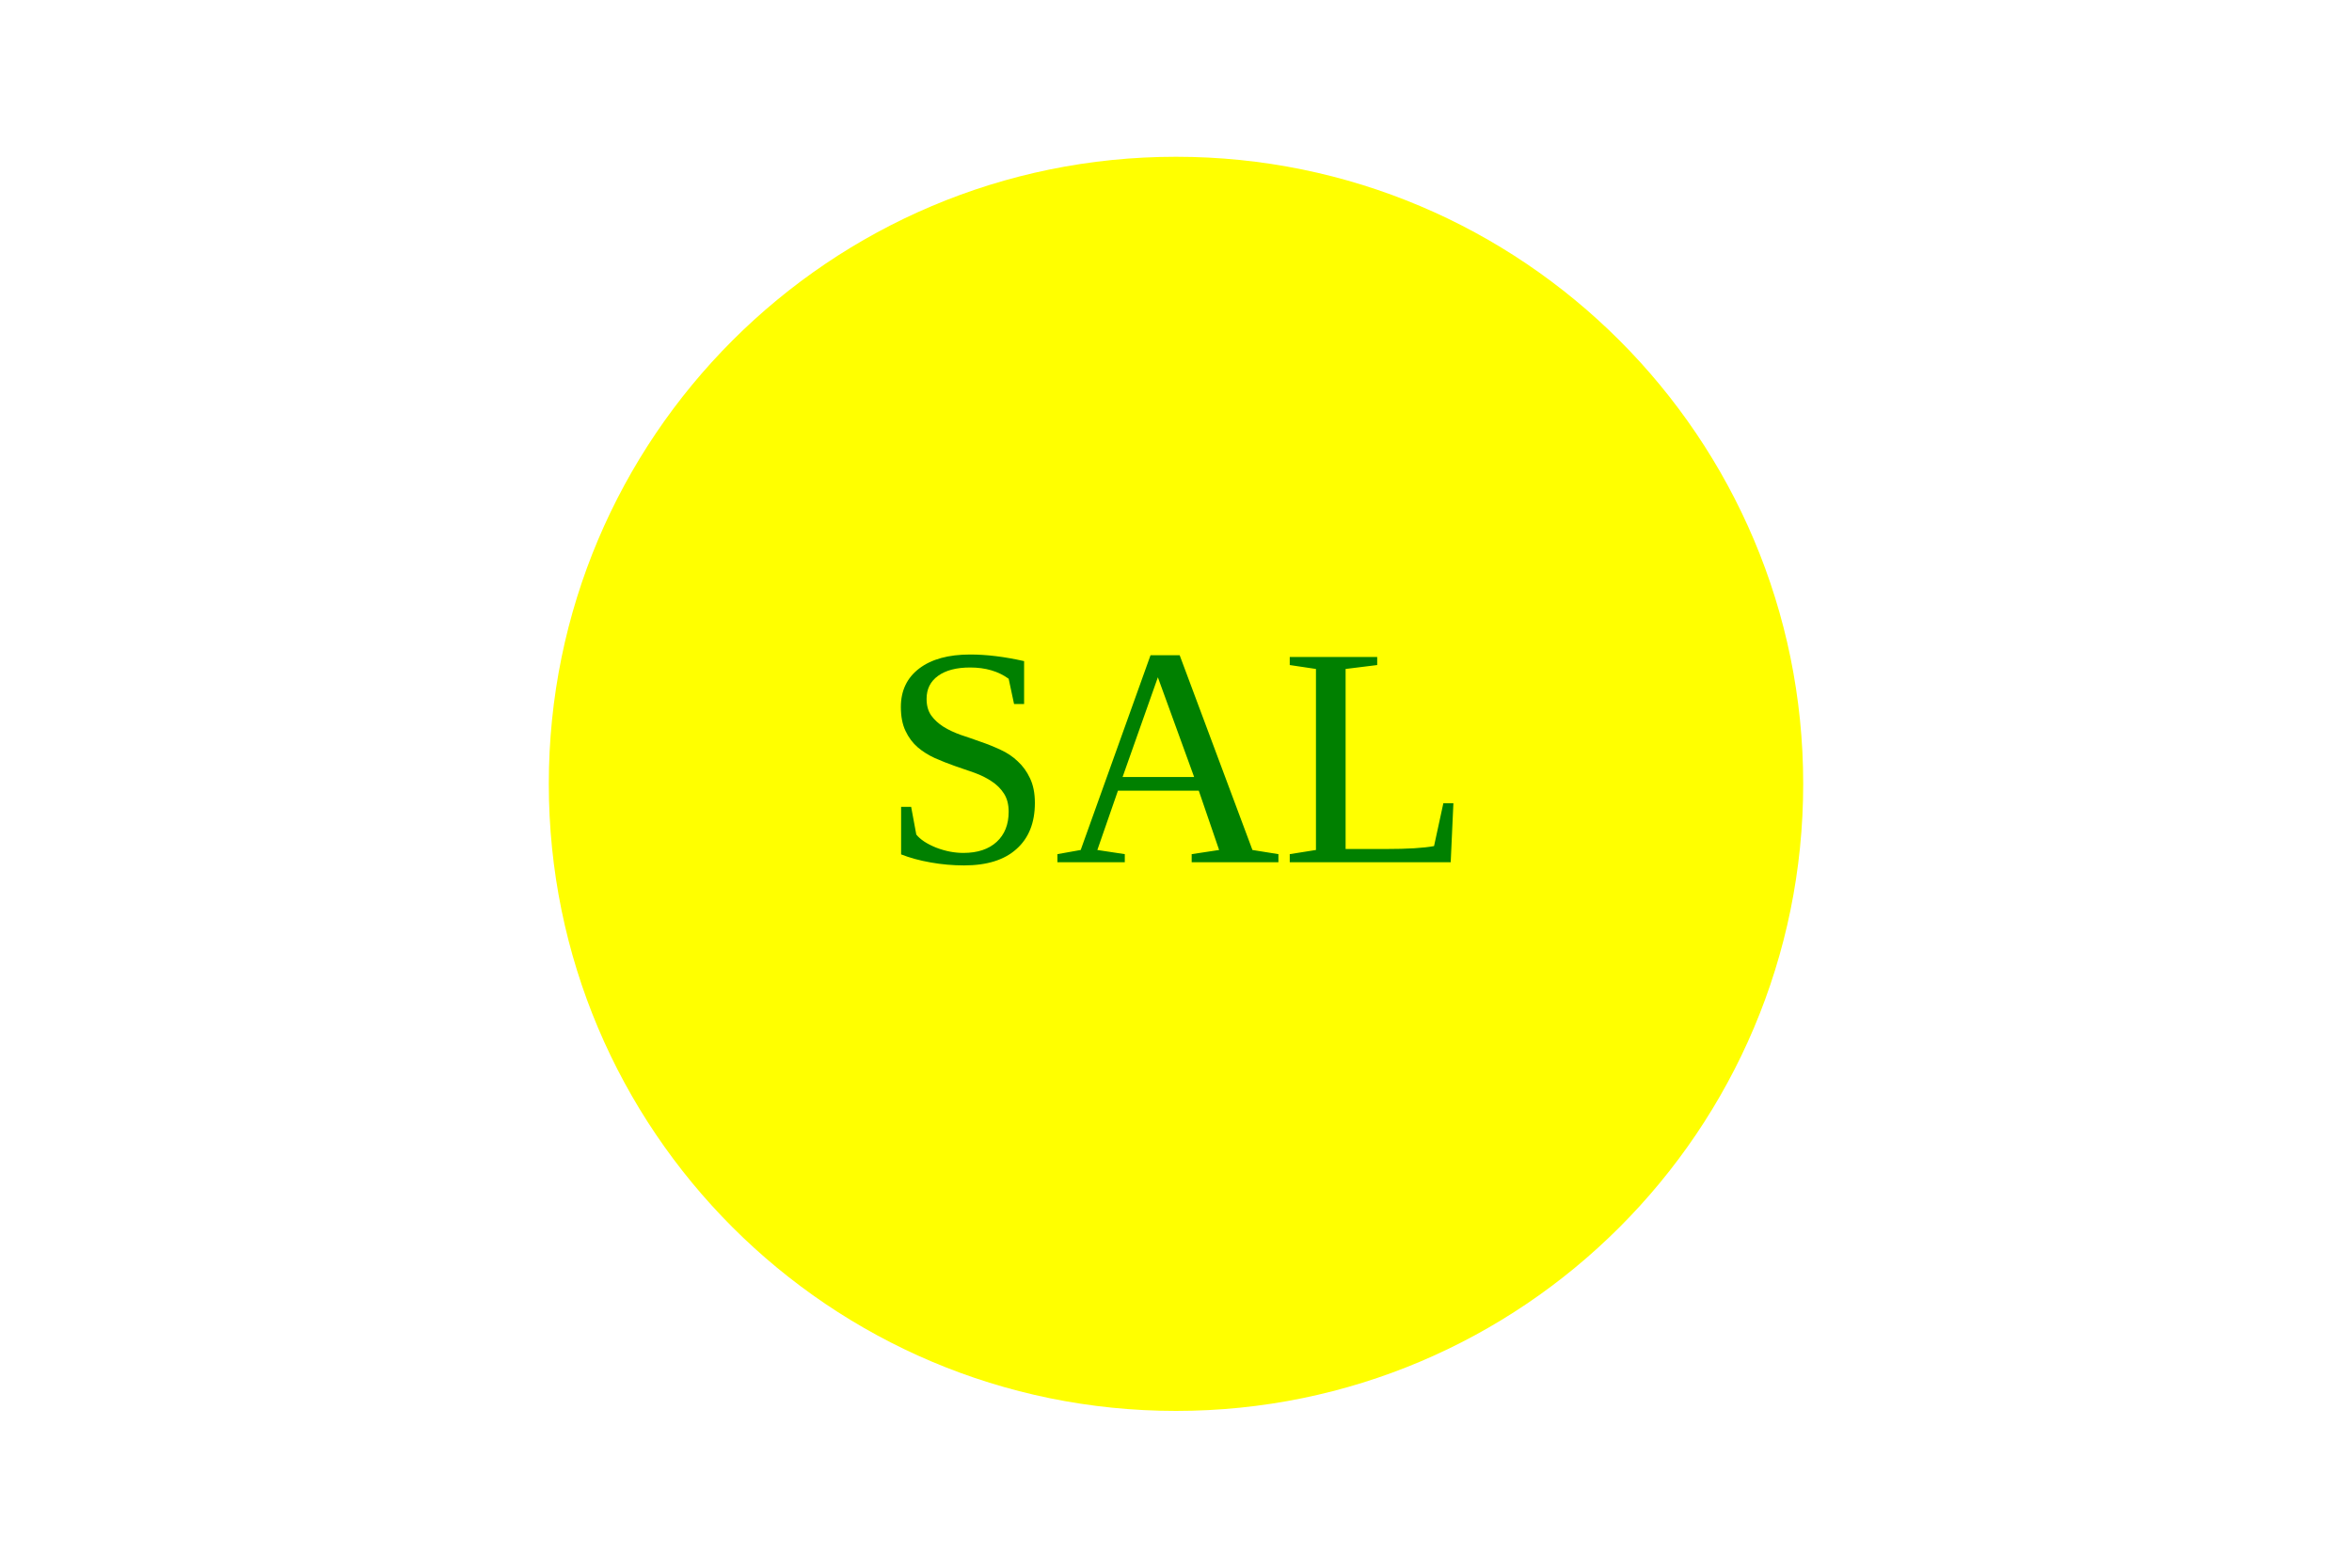
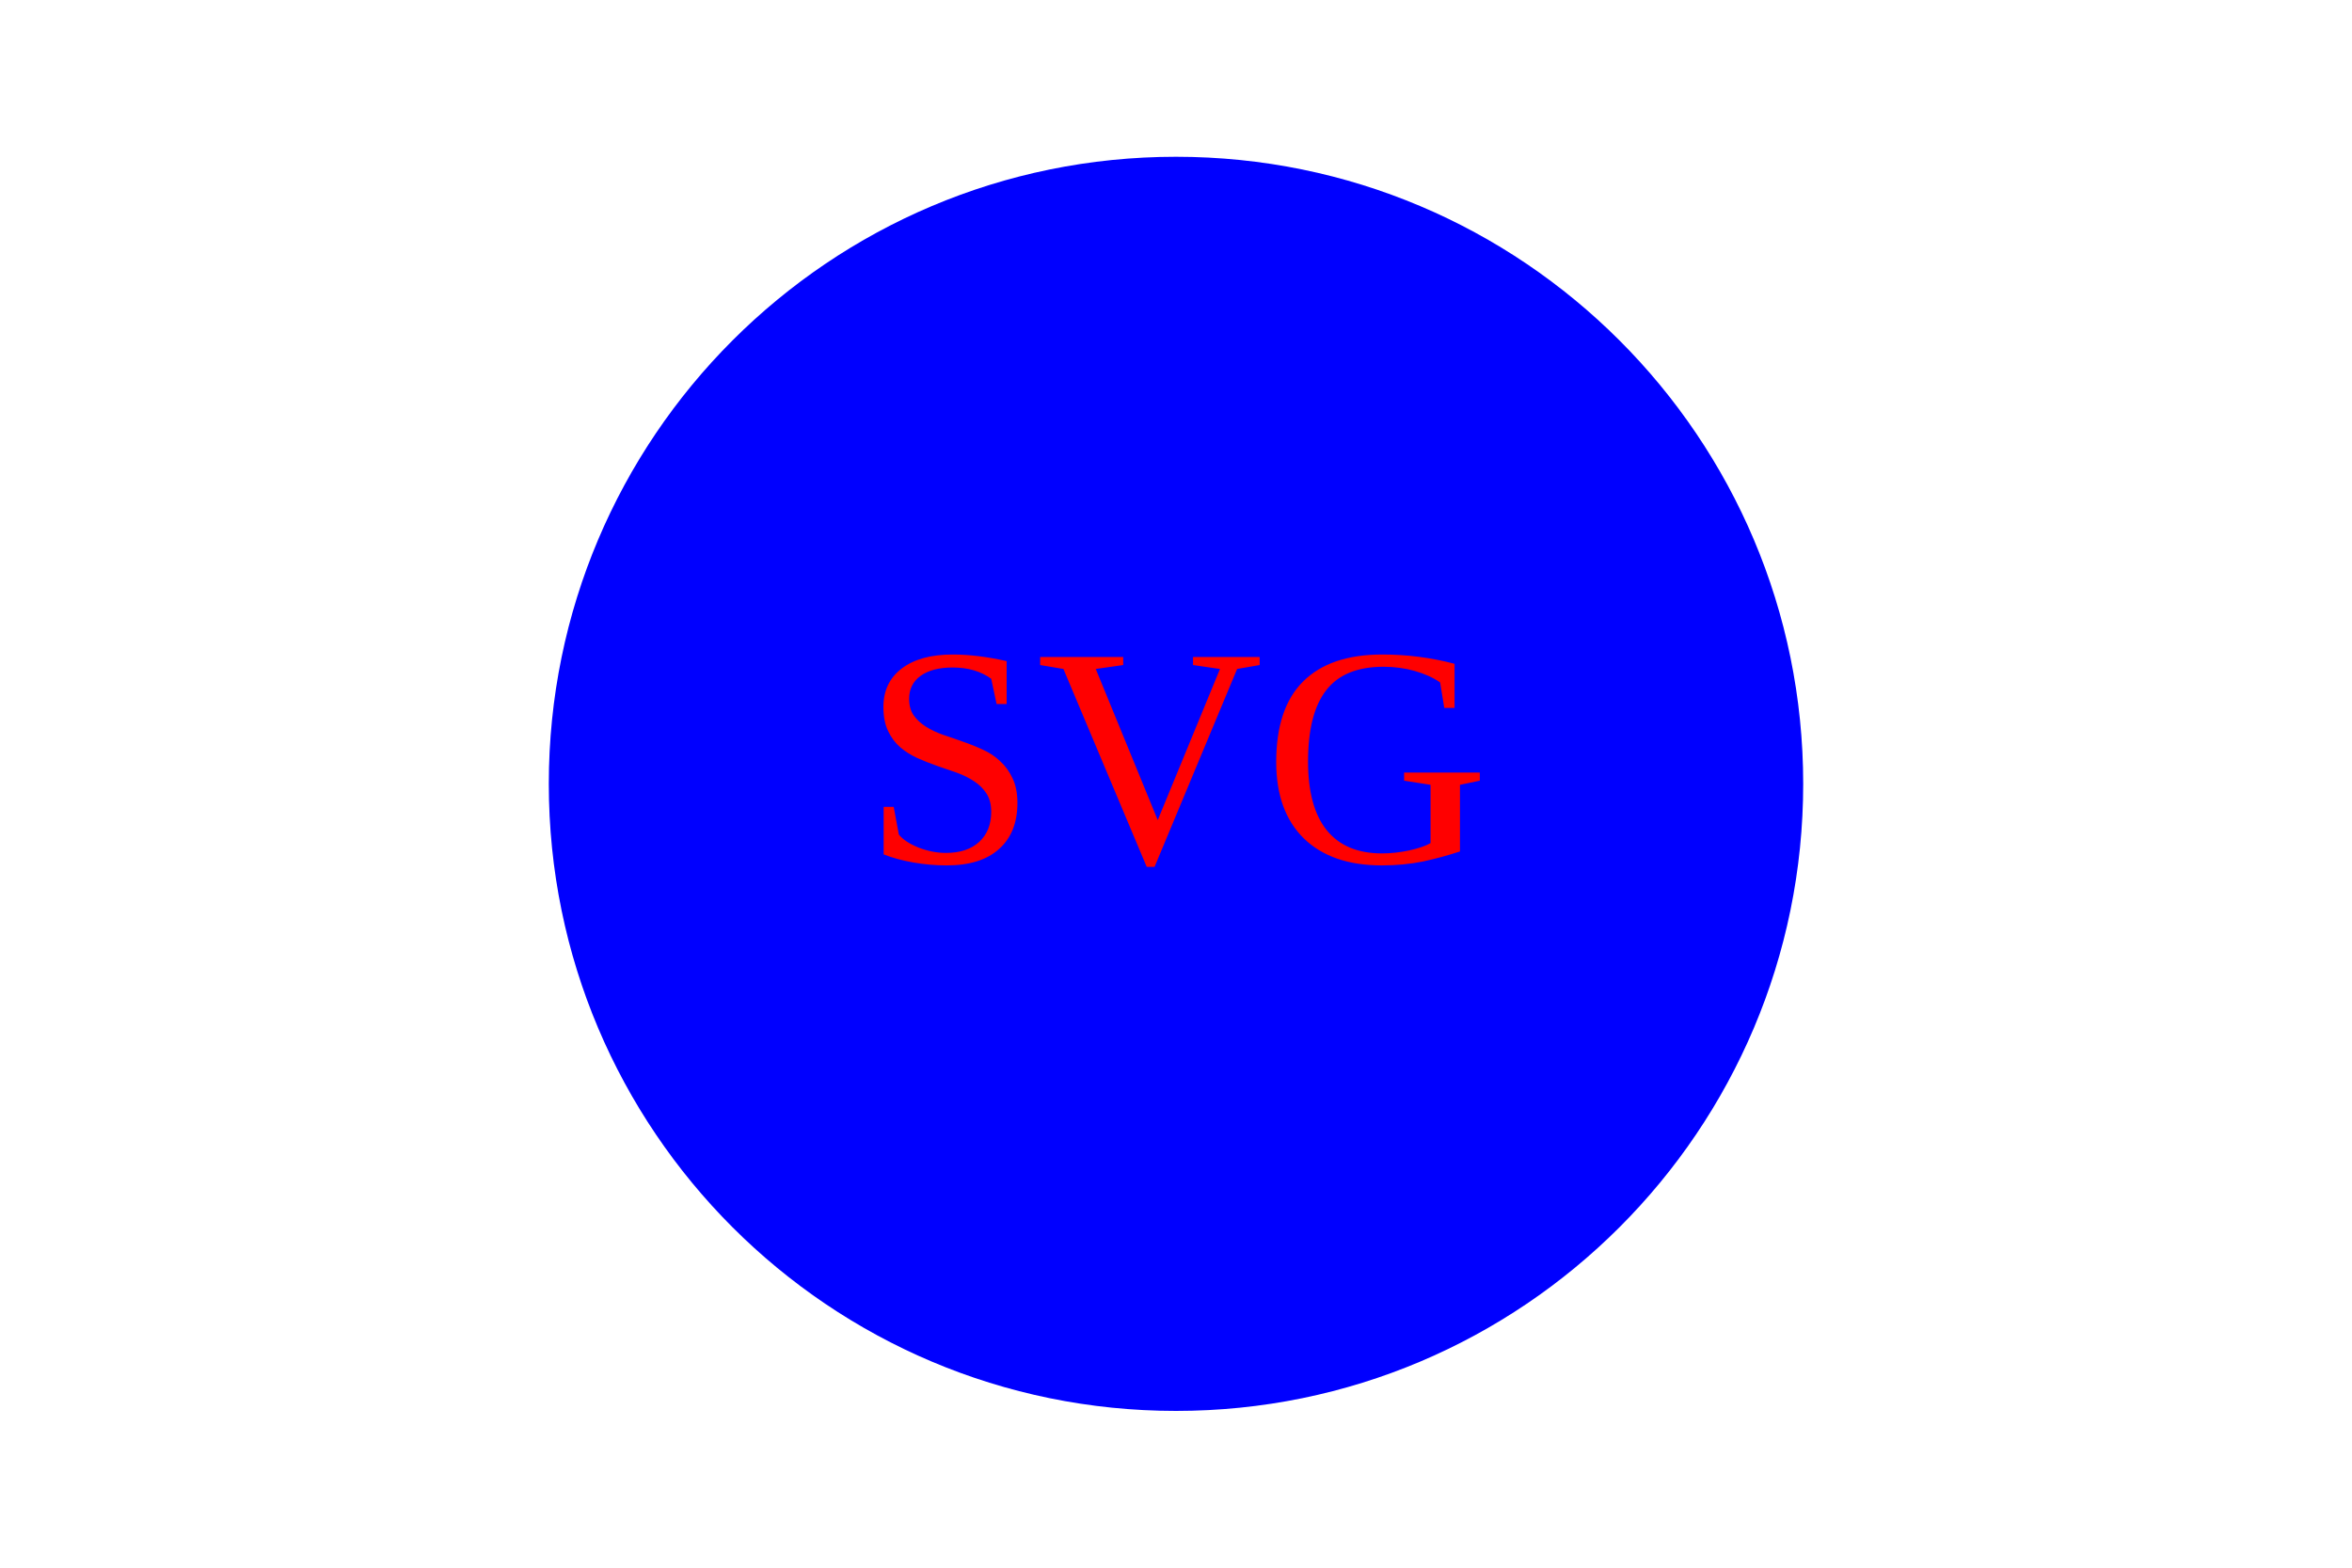
<svg xmlns="http://www.w3.org/2000/svg" version="1.1" viewBox="0 0 100 100" width="300" height="200">
-   <circle cx="50" cy="50" r="40" fill="yellow" />
-   <text x="50%" y="55" font-size="20" text-anchor="middle" fill="green">SAL</text>
+   <circle cx="50" cy="50" r="40" fill="blue" />
+   <text x="50%" y="55" font-size="20" text-anchor="middle" fill="red">SVG</text>
</svg>
